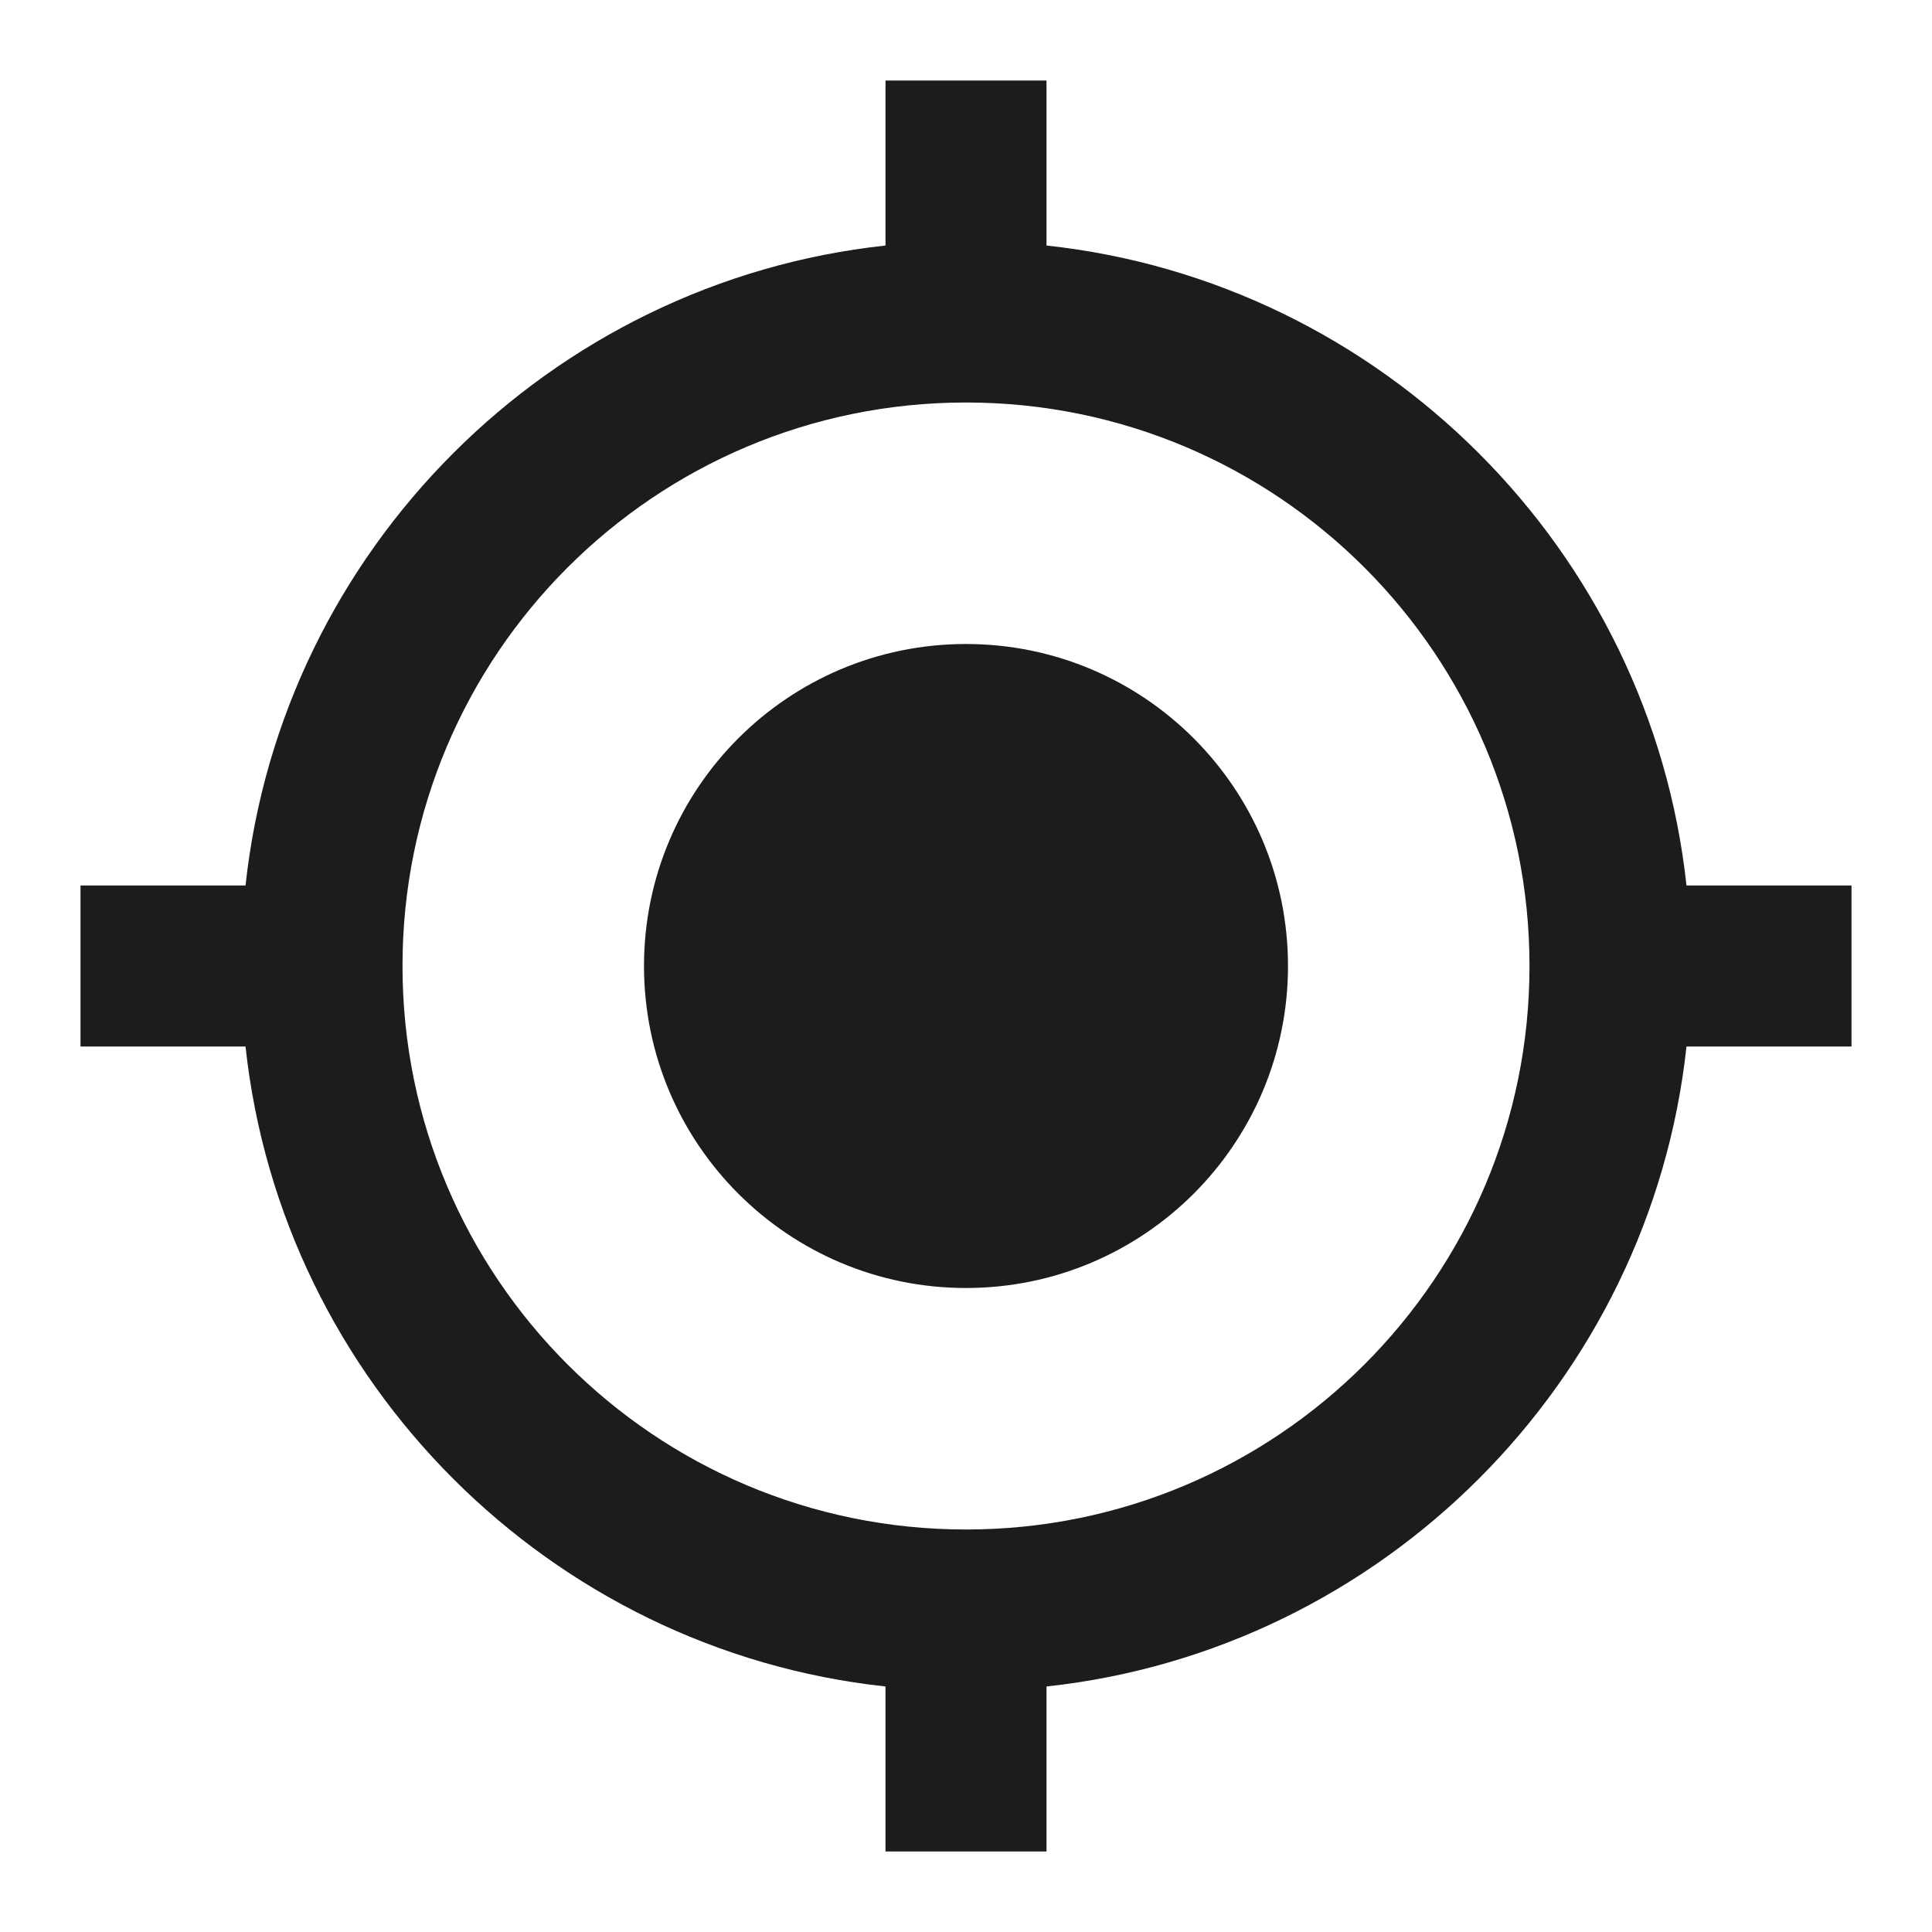
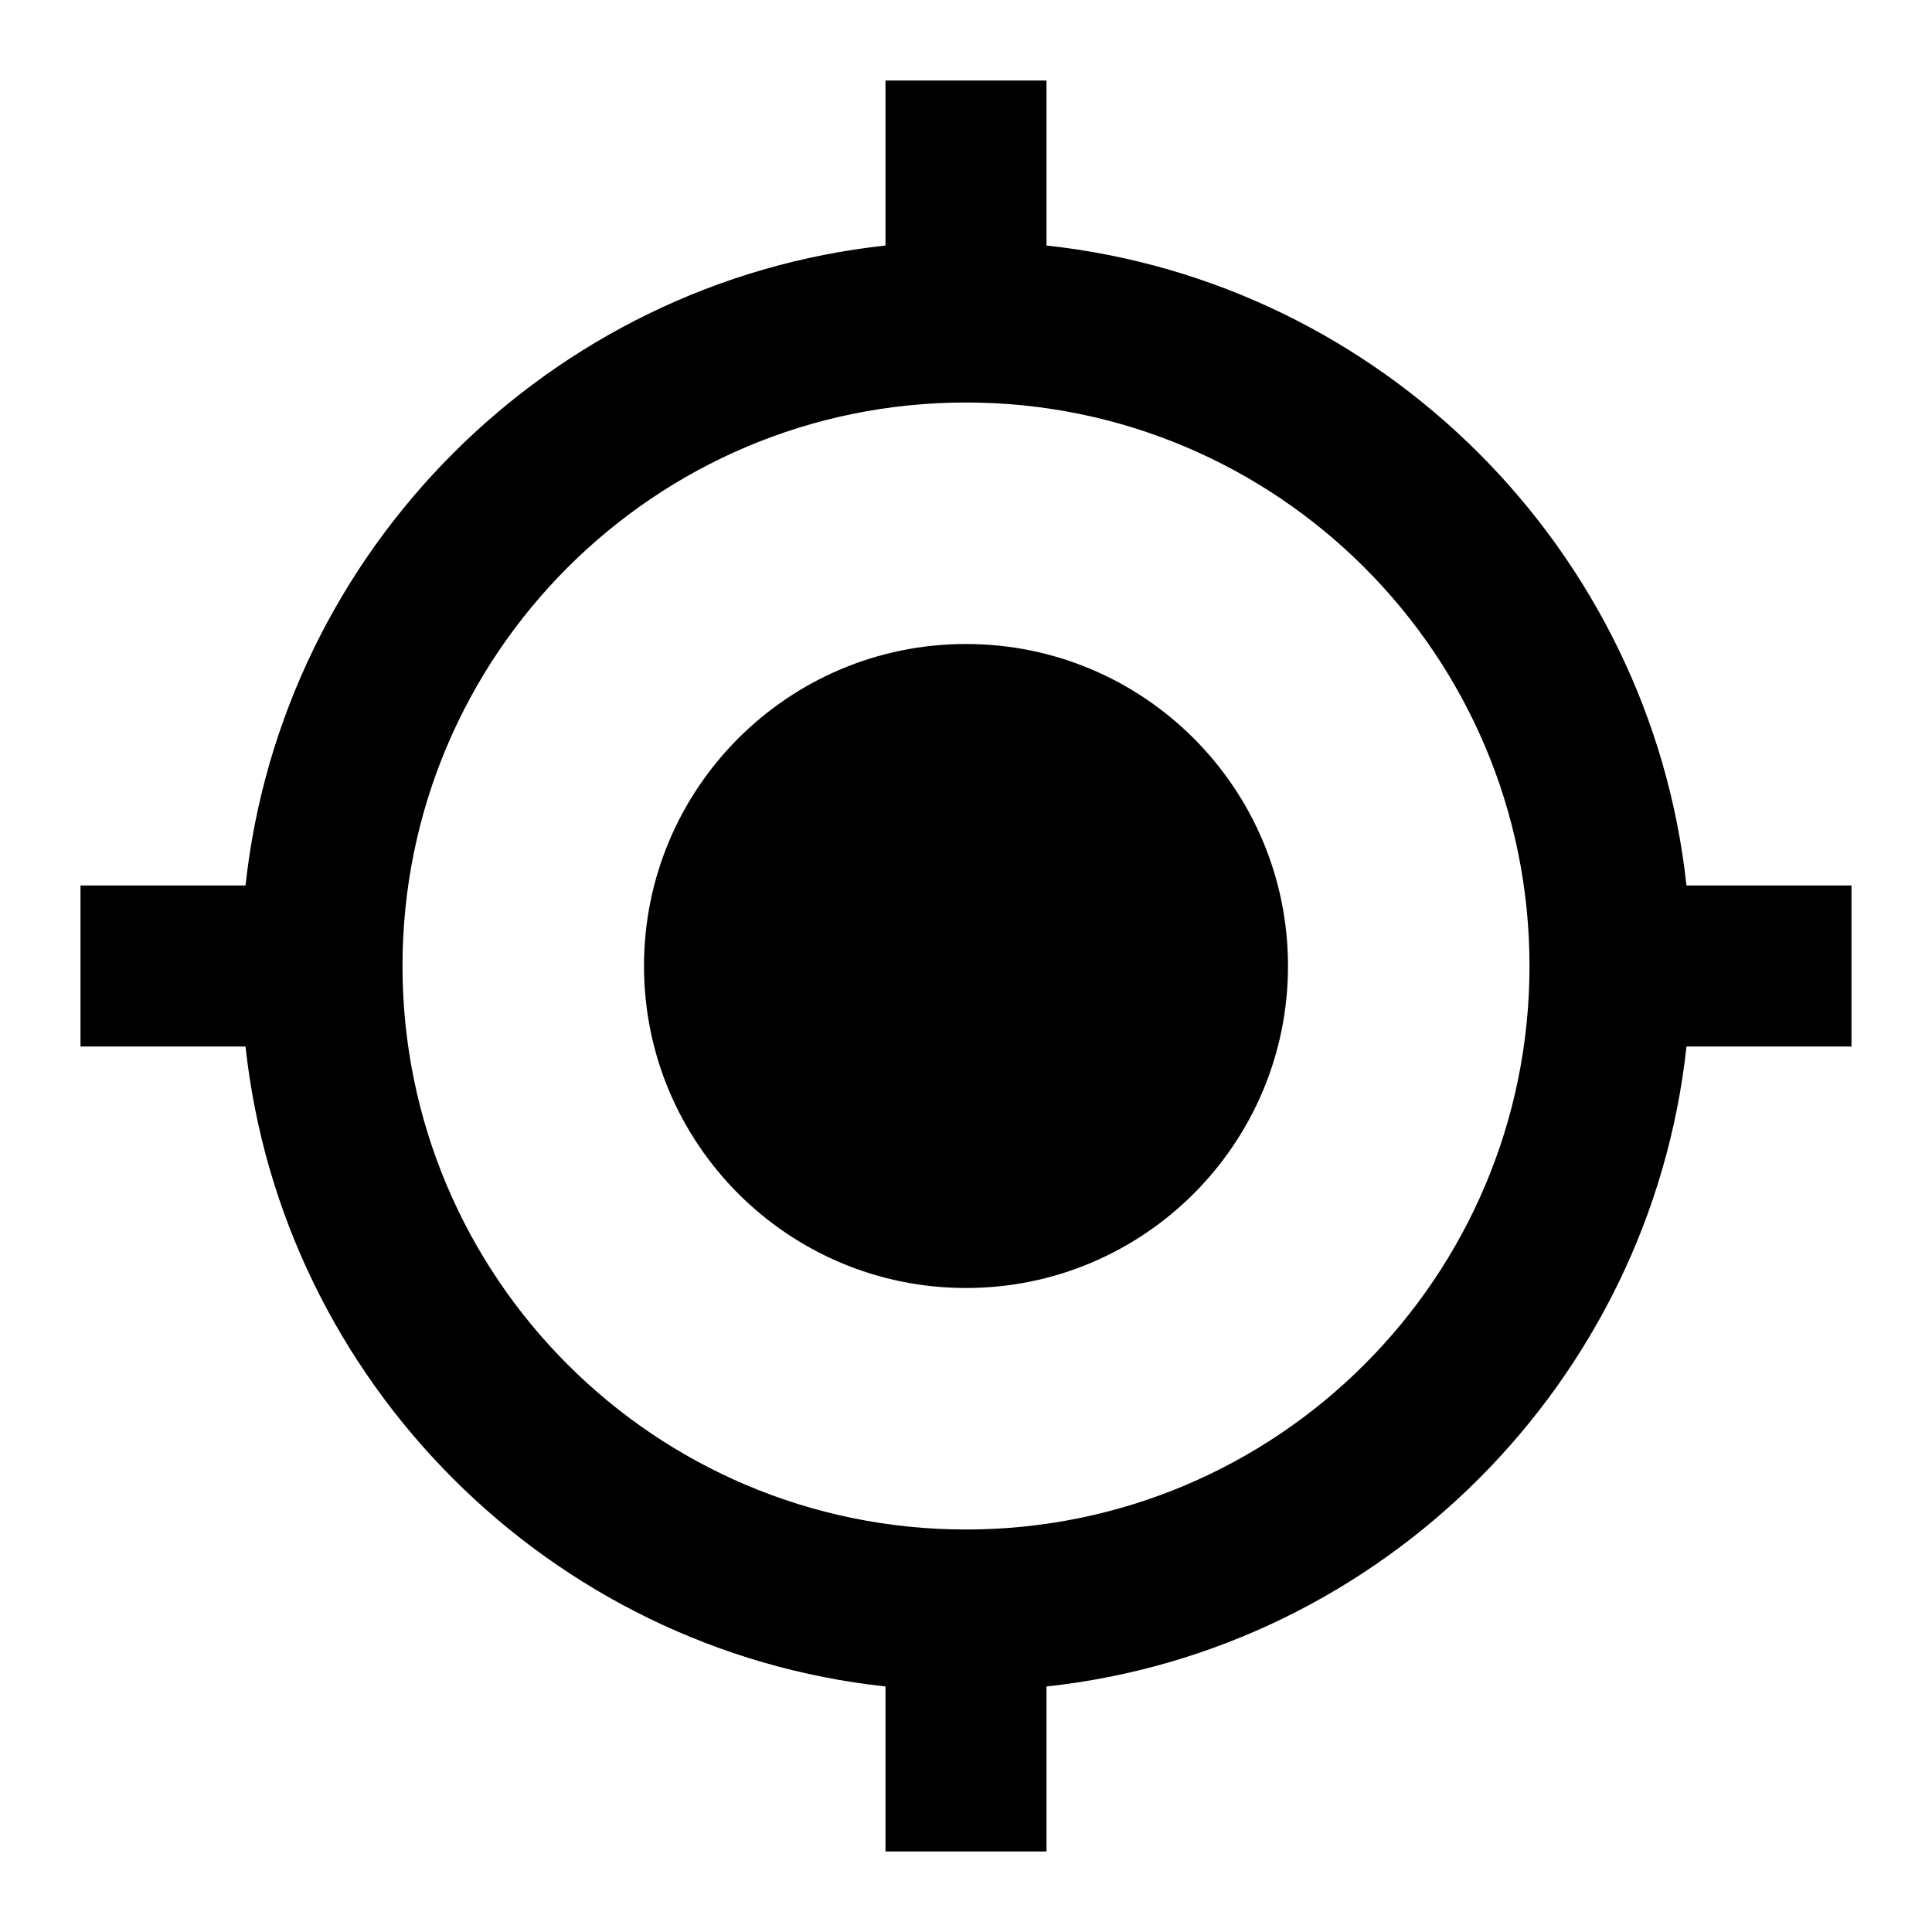
- <svg xmlns="http://www.w3.org/2000/svg" fill="#1c1c1c" version="1.1" width="24" height="24" viewBox="0 0 24 24">
+ <svg xmlns="http://www.w3.org/2000/svg" fill="#000" version="1.1" width="24" height="24" viewBox="0 0 24 24">
  <path d="M12,8A4,4 0 0,1 16,12A4,4 0 0,1 12,16A4,4 0 0,1 8,12A4,4 0 0,1 12,8M3.05,13H1V11H3.05C3.5,6.83 6.83,3.5 11,3.05V1H13V3.05C17.17,3.5 20.5,6.83 20.95,11H23V13H20.95C20.5,17.17 17.17,20.5 13,20.95V23H11V20.95C6.83,20.5 3.5,17.17 3.05,13M12,5A7,7 0 0,0 5,12A7,7 0 0,0 12,19A7,7 0 0,0 19,12A7,7 0 0,0 12,5Z" />
</svg>
